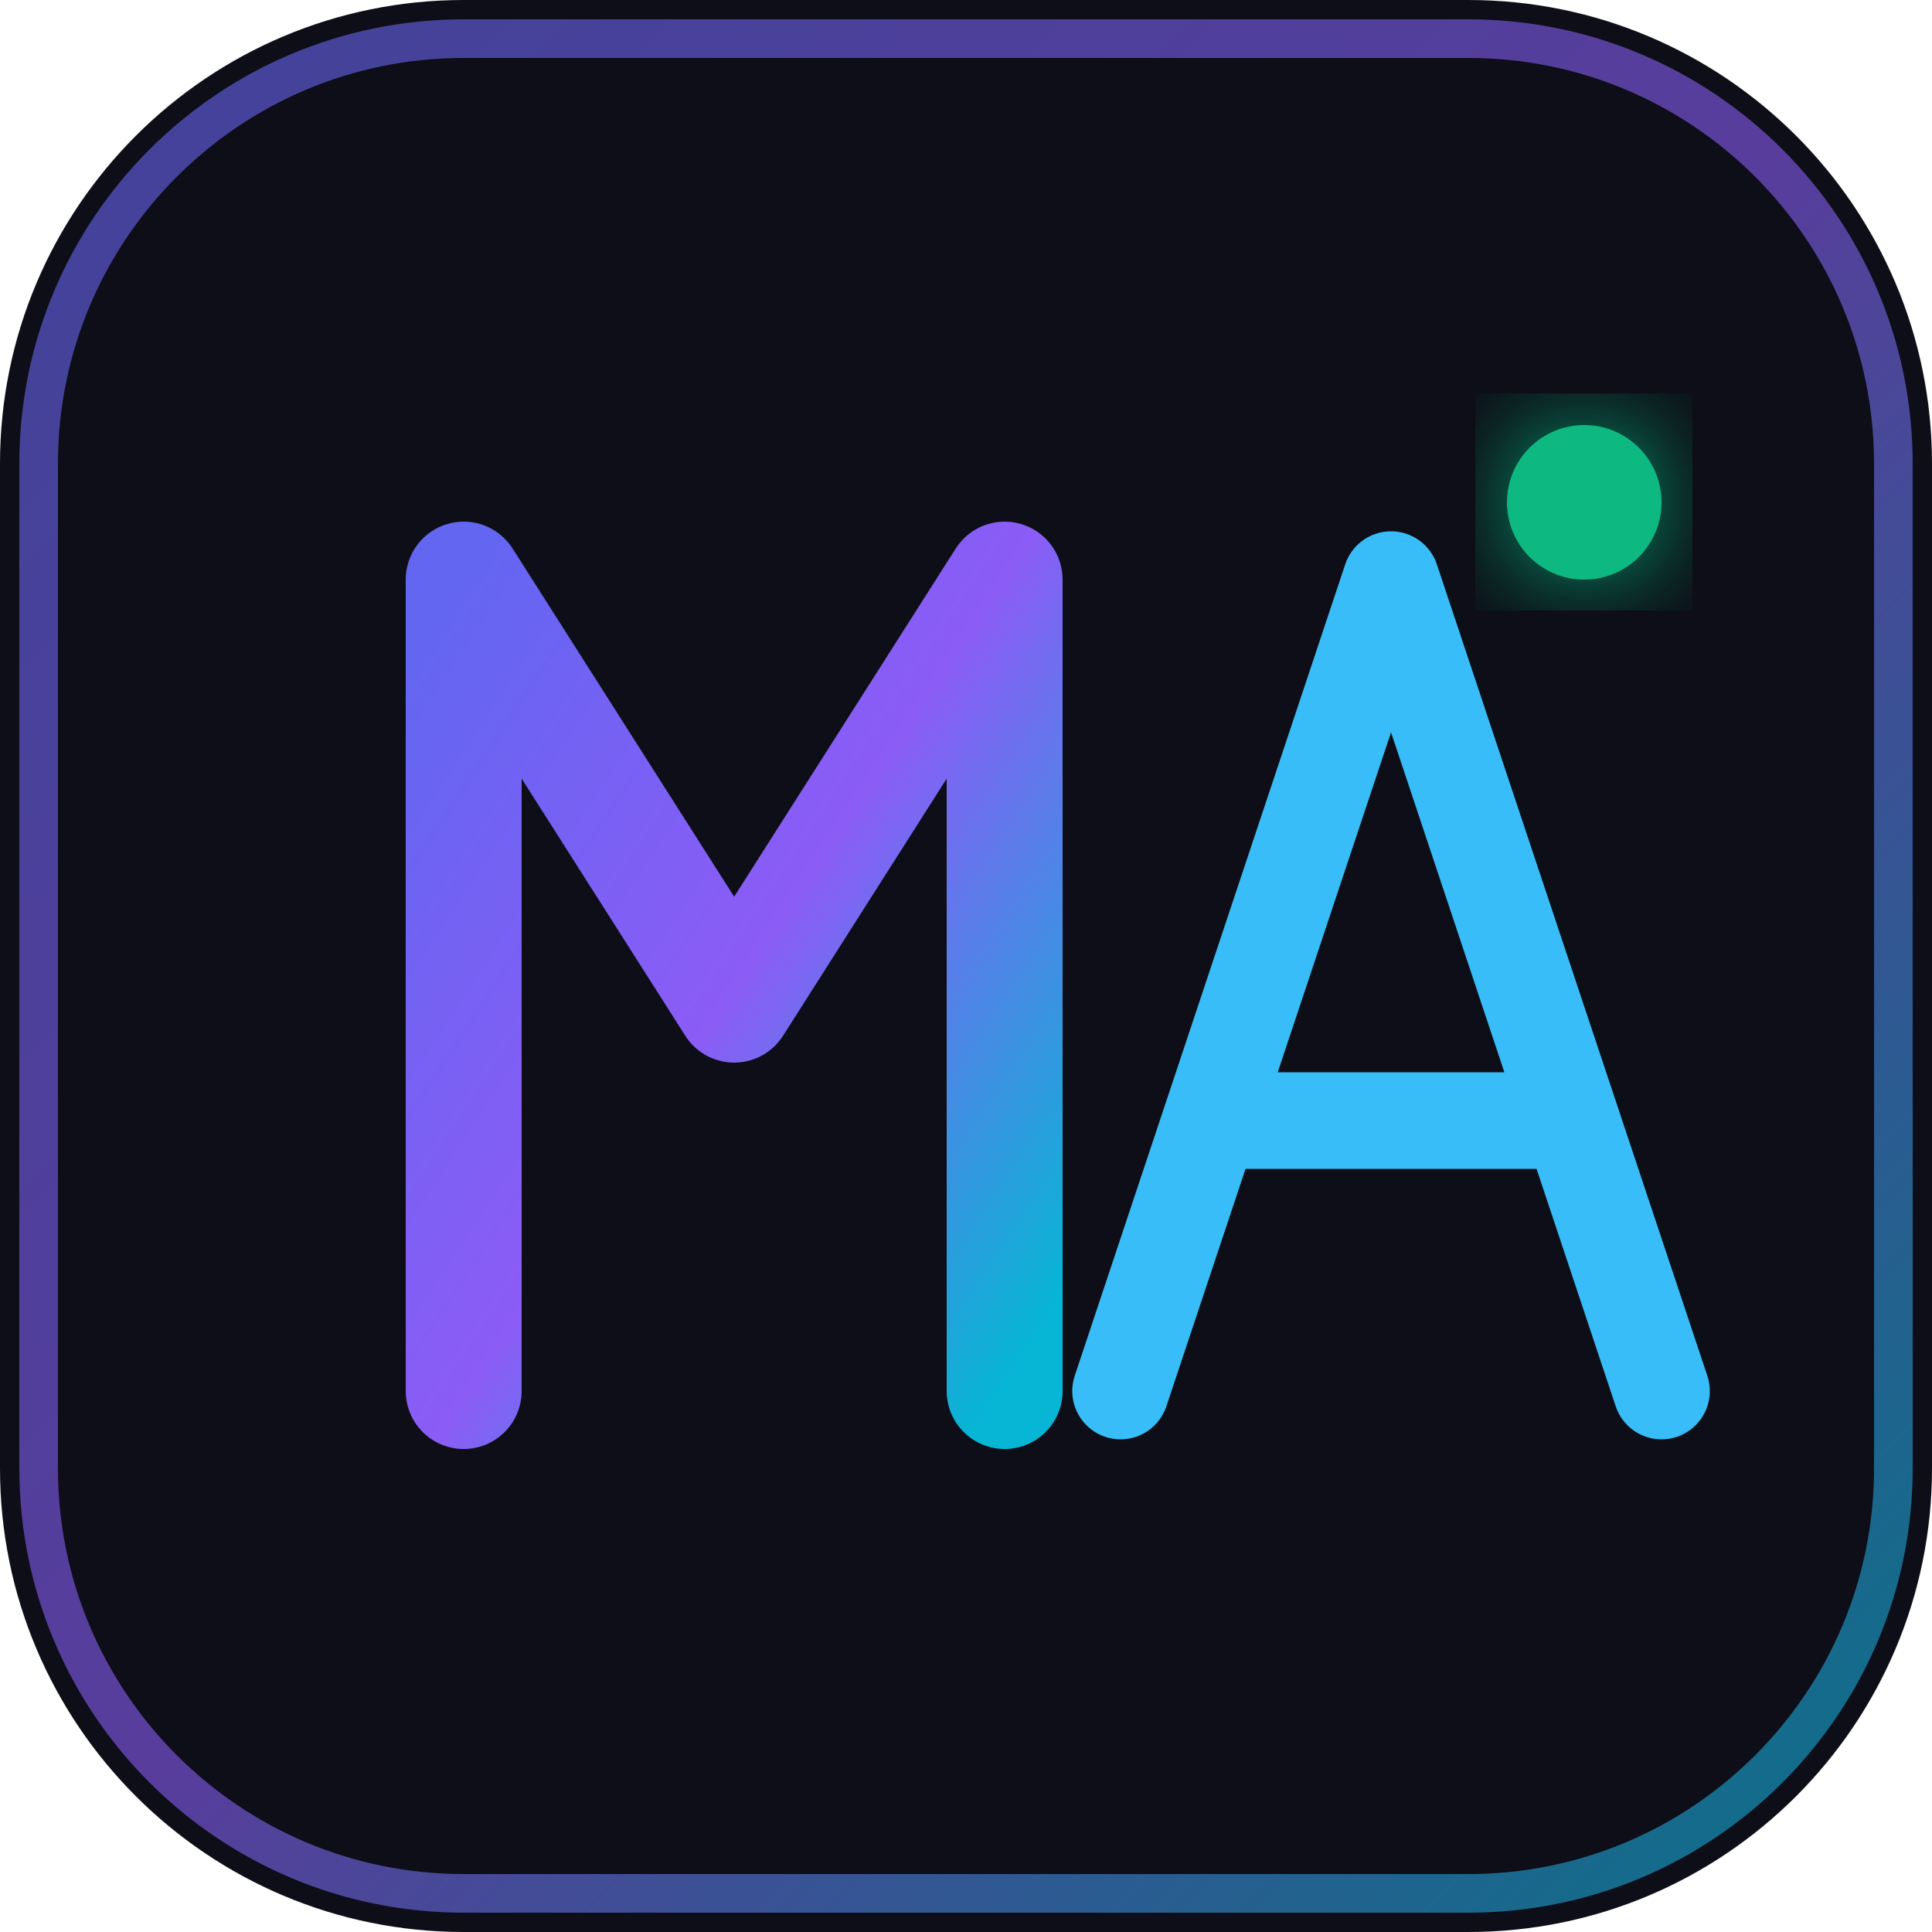
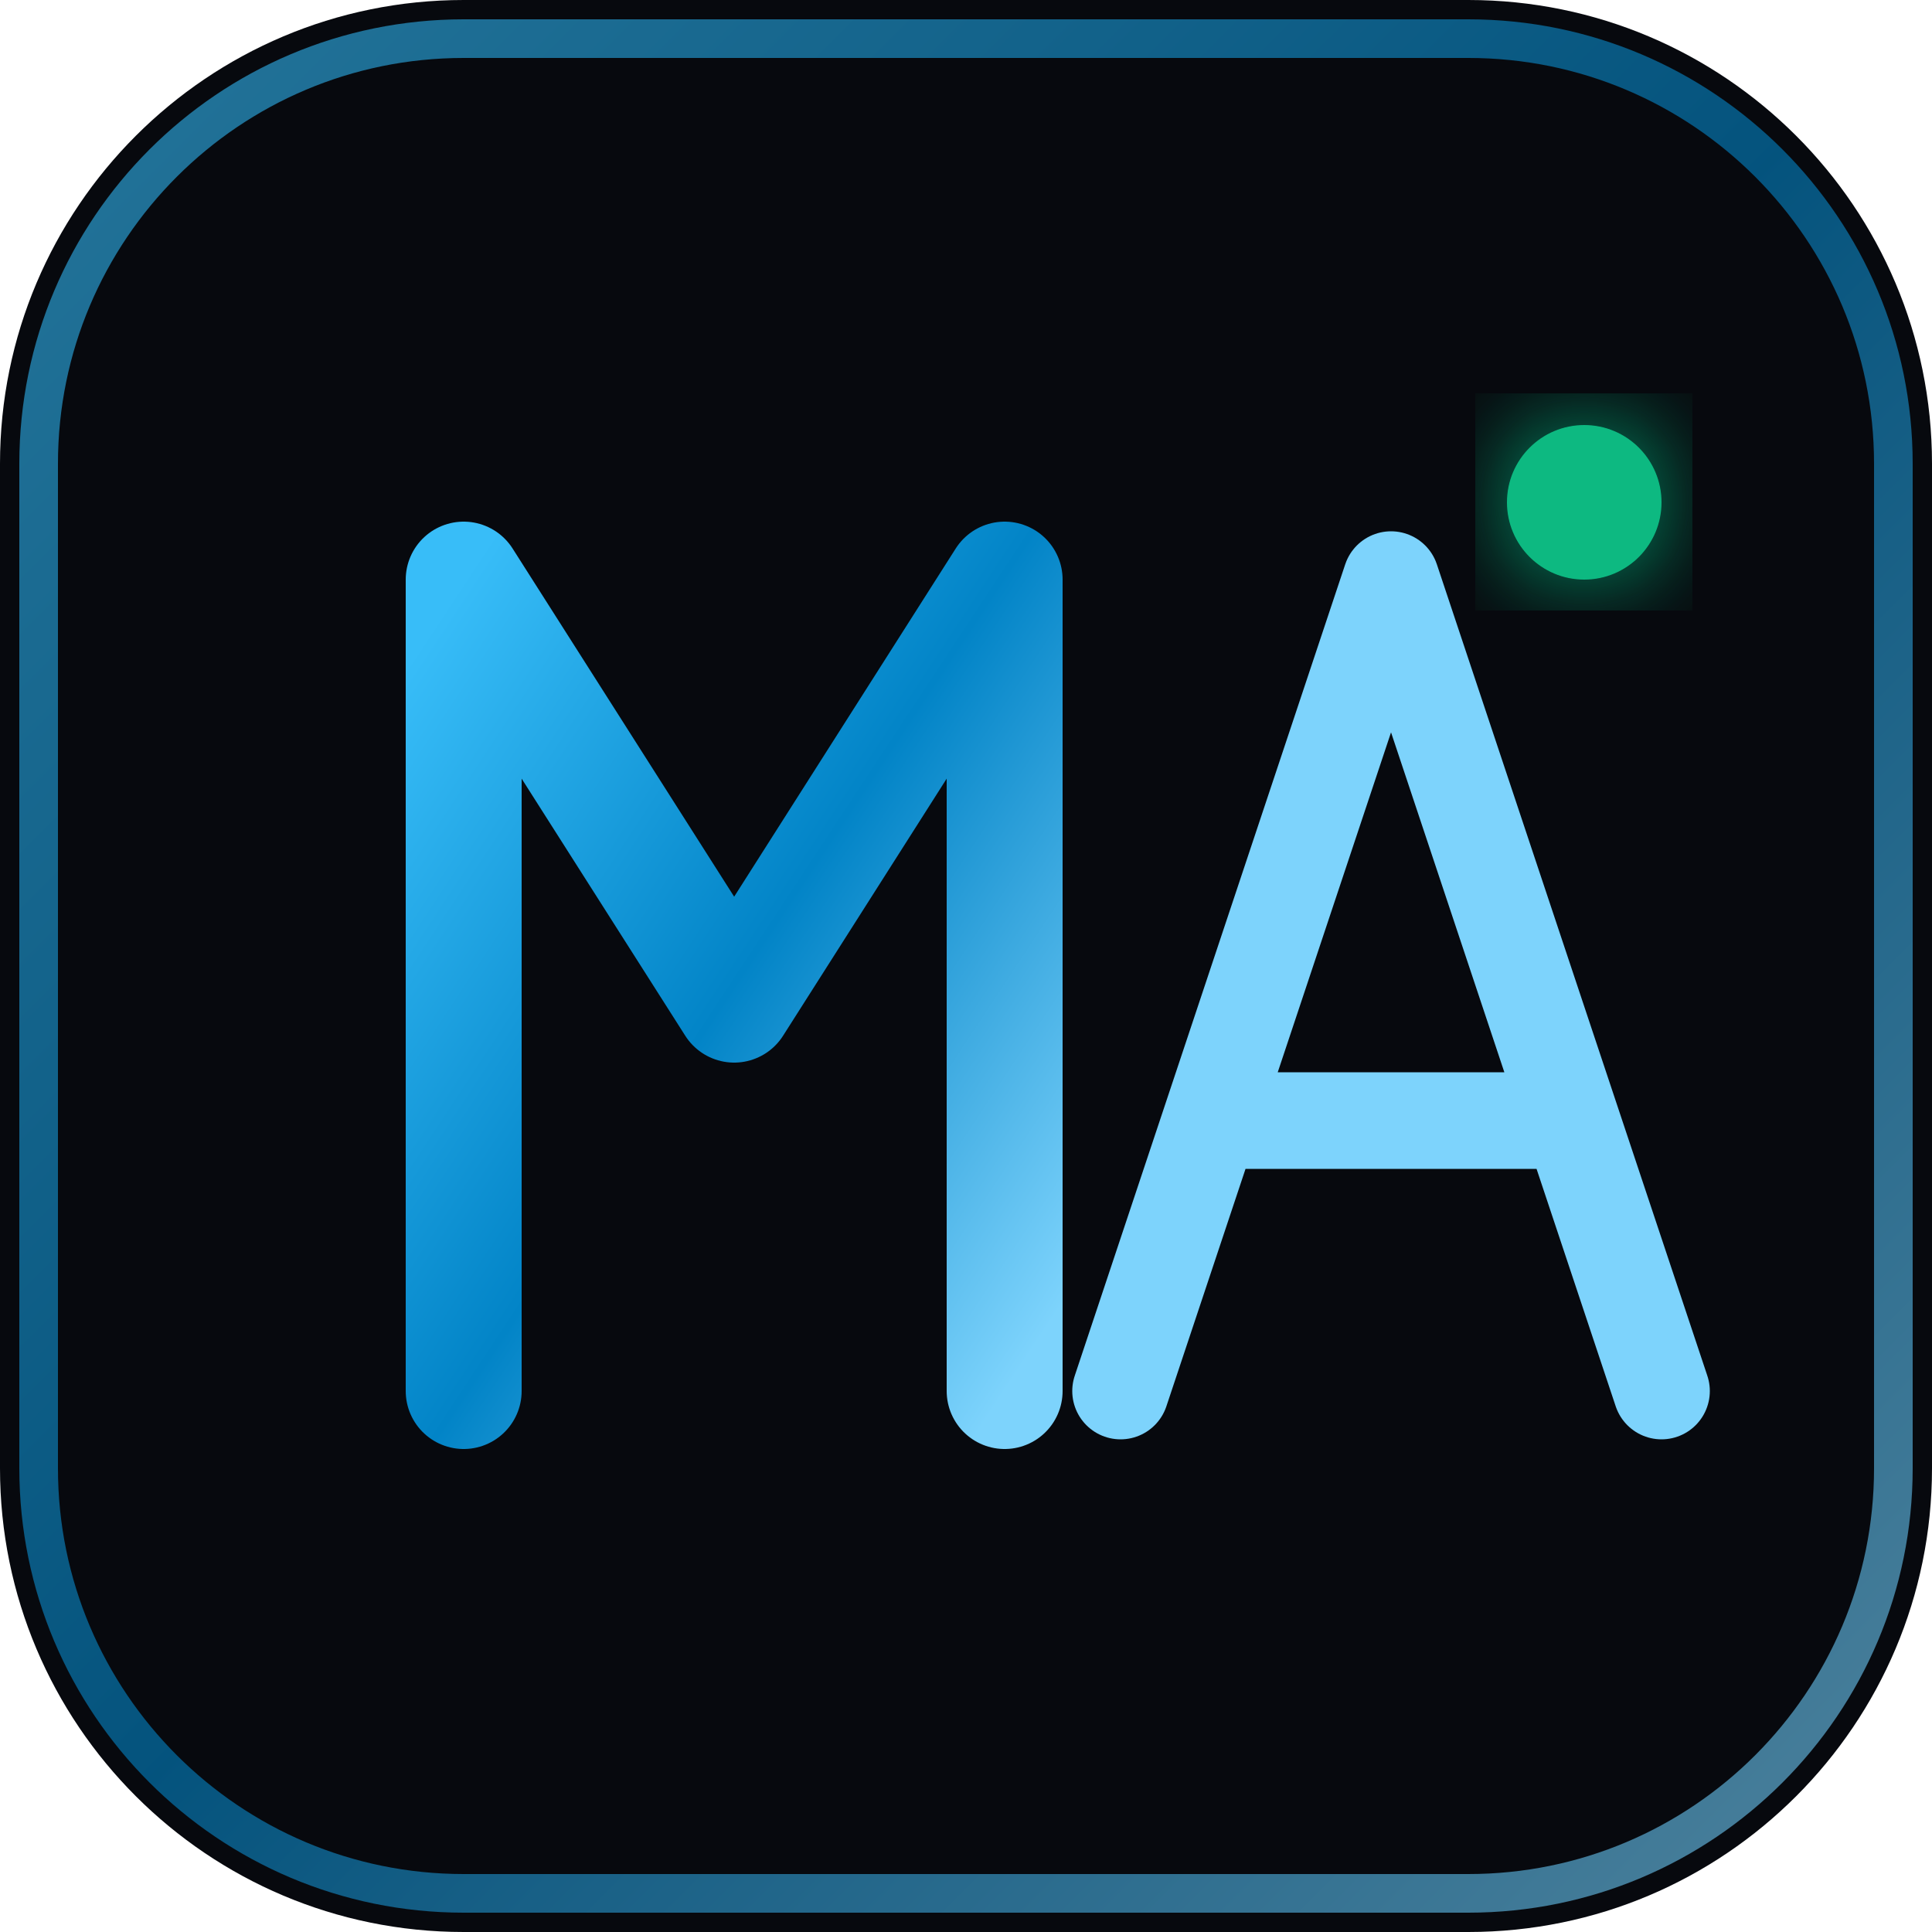
<svg xmlns="http://www.w3.org/2000/svg" viewBox="0 0 100 100">
  <defs>
    <linearGradient id="grad" x1="0%" y1="0%" x2="100%" y2="100%">
-       <stop offset="0%" stop-color="#6366f1" />
-       <stop offset="50%" stop-color="#8b5cf6" />
-       <stop offset="100%" stop-color="#06b6d4" />
+       <stop offset="0%" stop-color="#38bdf8" />
+       <stop offset="50%" stop-color="#0284c7" />
+       <stop offset="100%" stop-color="#7dd3fc" />
    </linearGradient>
    <filter id="glow" x="-20%" y="-20%" width="140%" height="140%">
      <feGaussianBlur stdDeviation="3" result="blur" />
      <feComposite in="SourceGraphic" in2="blur" operator="over" />
    </filter>
  </defs>
-   <rect width="100" height="100" rx="24" fill="#0d0e17" />
+   <rect width="100" height="100" rx="24" fill="#07090e" />
  <rect width="96" height="96" x="2" y="2" rx="22" fill="none" stroke="url(#grad)" stroke-width="2" stroke-opacity="0.6" />
  <path d="M 24 72 L 24 30 L 38 52 L 52 30 L 52 72" fill="none" stroke="url(#grad)" stroke-width="6" stroke-linecap="round" stroke-linejoin="round" />
-   <path d="M 58 72 L 72 30 L 86 72 M 63 58 L 81 58" fill="none" stroke="#38bdf8" stroke-width="5" stroke-linecap="round" stroke-linejoin="round" />
+   <path d="M 58 72 L 72 30 L 86 72 M 63 58 L 81 58" fill="none" stroke="#7dd3fc" stroke-width="5" stroke-linecap="round" stroke-linejoin="round" />
  <circle cx="82" cy="26" r="4" fill="#10b981" filter="url(#glow)" />
</svg>
